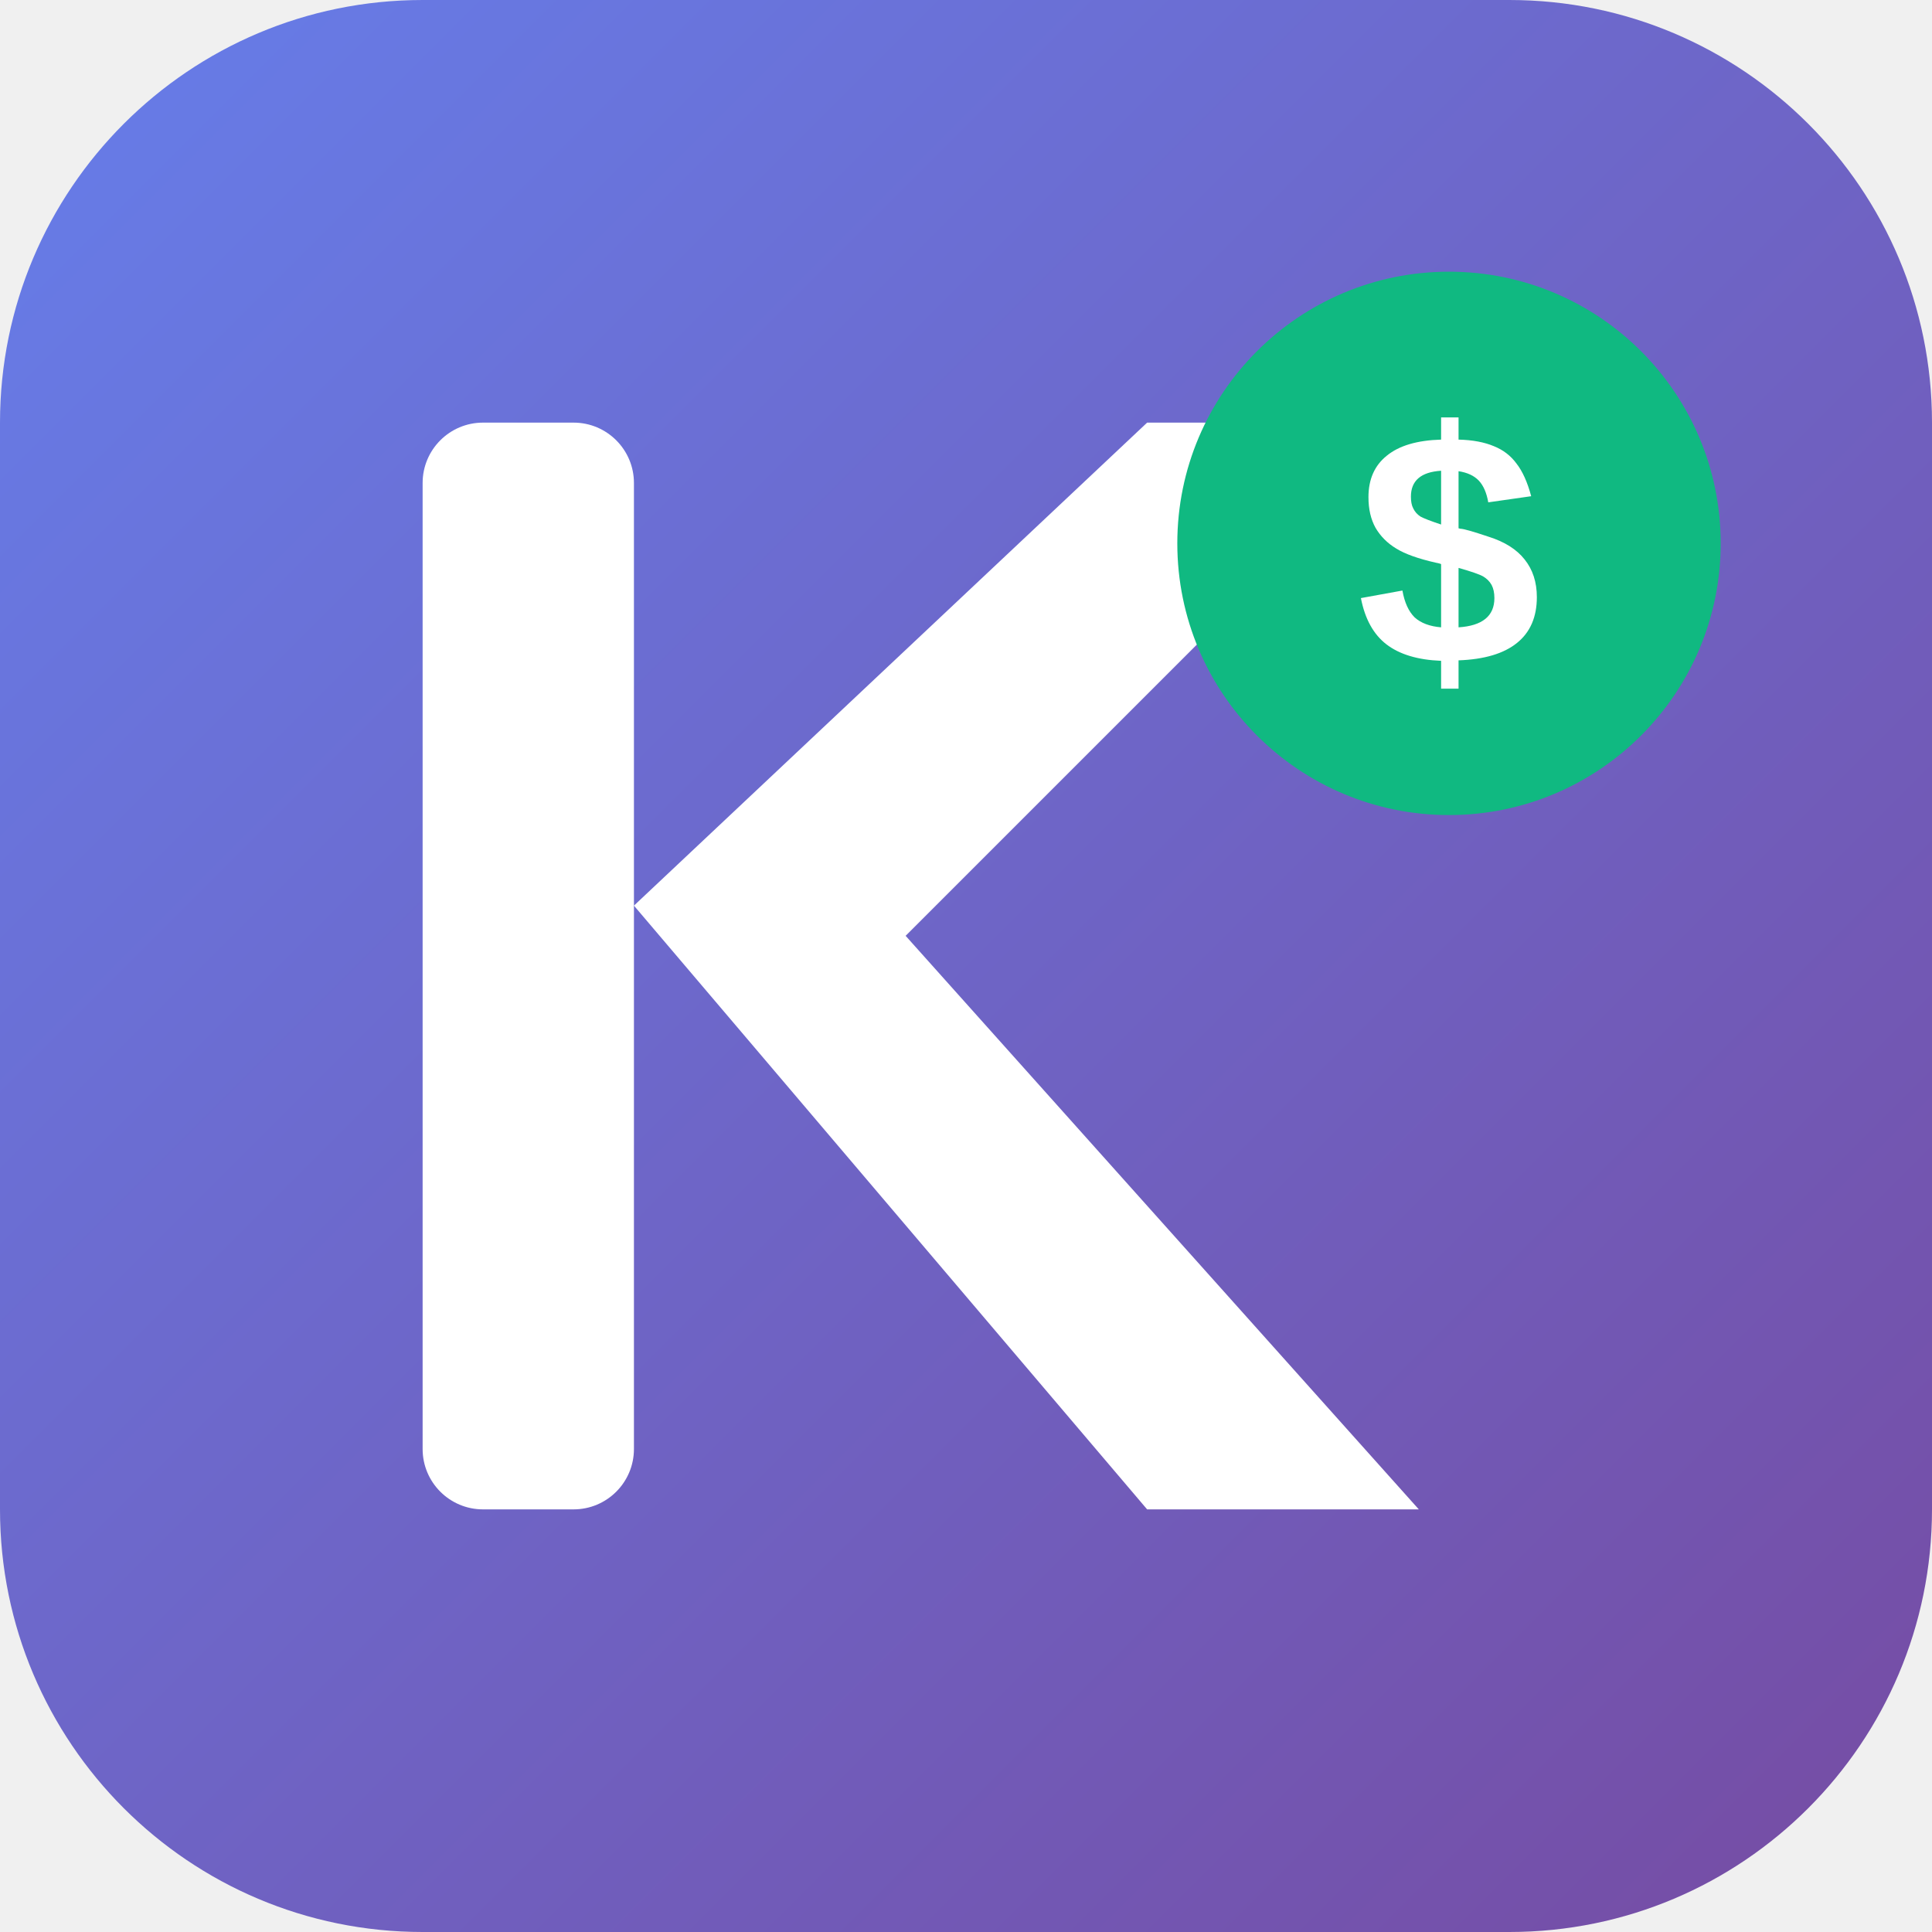
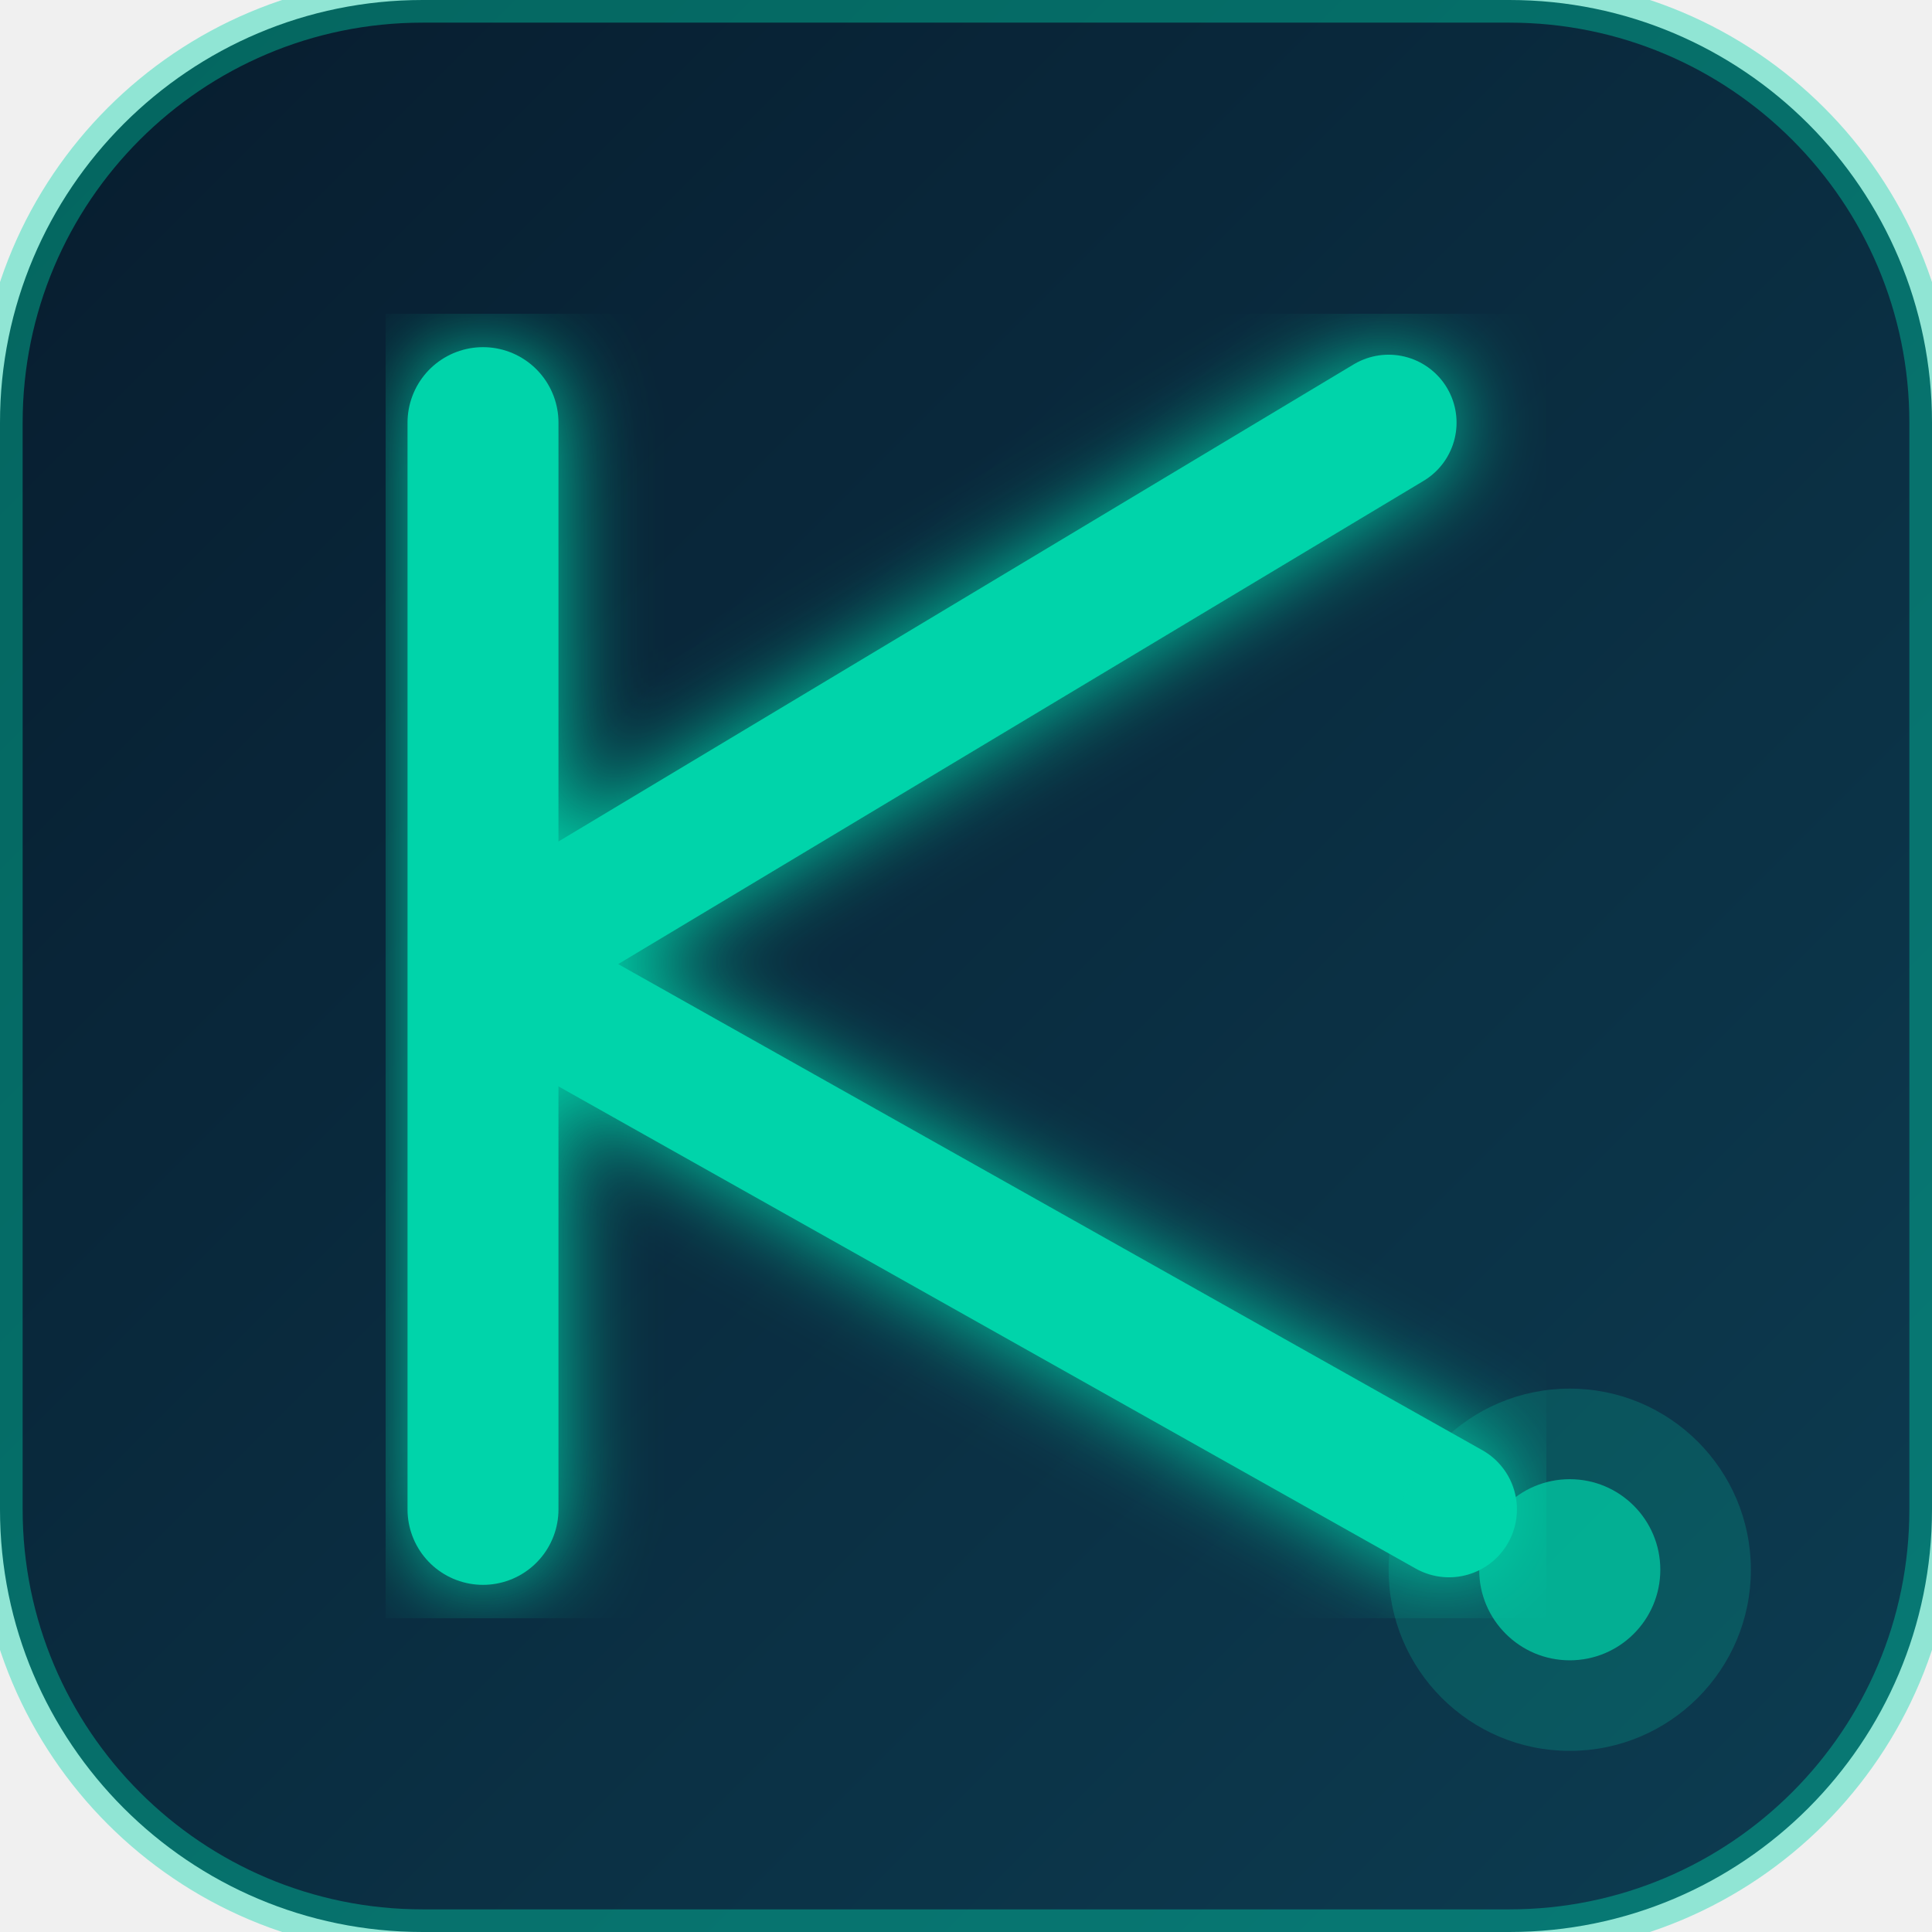
<svg xmlns="http://www.w3.org/2000/svg" viewBox="0 0 64 64" width="64" height="64">
  <defs>
-     <linearGradient id="g" x1="0" y1="0" x2="1" y2="1">
-       <stop offset="0%" stop-color="#667eea" />
-       <stop offset="100%" stop-color="#764ba2" />
+     <linearGradient id="bg" x1="0" y1="0" x2="1" y2="1">
+       <stop offset="0%" stop-color="#071c2e" />
+       <stop offset="100%" stop-color="#0d3d52" />
    </linearGradient>
-     <clipPath id="clip">
-       <rect width="64" height="64" rx="14" ry="14" />
-     </clipPath>
+     <filter id="glow">
+       <feGaussianBlur stdDeviation="1.5" result="blur" />
+       <feMerge>
+         <feMergeNode in="blur" />
+         <feMergeNode in="SourceGraphic" />
+       </feMerge>
+     </filter>
  </defs>
-   <rect width="64" height="64" rx="14" ry="14" fill="url(#g)" />
-   <g clip-path="url(#clip)" fill="white">
-     <rect x="14" y="14" width="7" height="36" rx="2" />
-     <polygon points="21,30 38,14 47,14 30,31 47,50 38,50" />
+   <rect width="64" height="64" rx="14" ry="14" fill="url(#bg)" />
+   <rect width="64" height="64" rx="14" ry="14" fill="none" stroke="#00d4aa" stroke-width="1.5" opacity="0.4" />
+   <g filter="url(#glow)">
+     <line x1="16" y1="14" x2="16" y2="50" stroke="#00d4aa" stroke-width="5" stroke-linecap="round" />
+     <line x1="16" y1="32" x2="46" y2="14" stroke="#00d4aa" stroke-width="4.5" stroke-linecap="round" />
+     <line x1="16" y1="32" x2="48" y2="50" stroke="#00d4aa" stroke-width="4.5" stroke-linecap="round" />
  </g>
-   <circle cx="48" cy="18" r="9" fill="#10b981" />
-   <text x="48" y="22" font-family="Arial,sans-serif" font-size="11" font-weight="900" fill="white" text-anchor="middle">$</text>
+   <circle cx="52" cy="52" r="6" fill="#00d4aa" opacity="0.2" />
+   <circle cx="52" cy="52" r="3" fill="#00d4aa" opacity="0.7" />
</svg>
